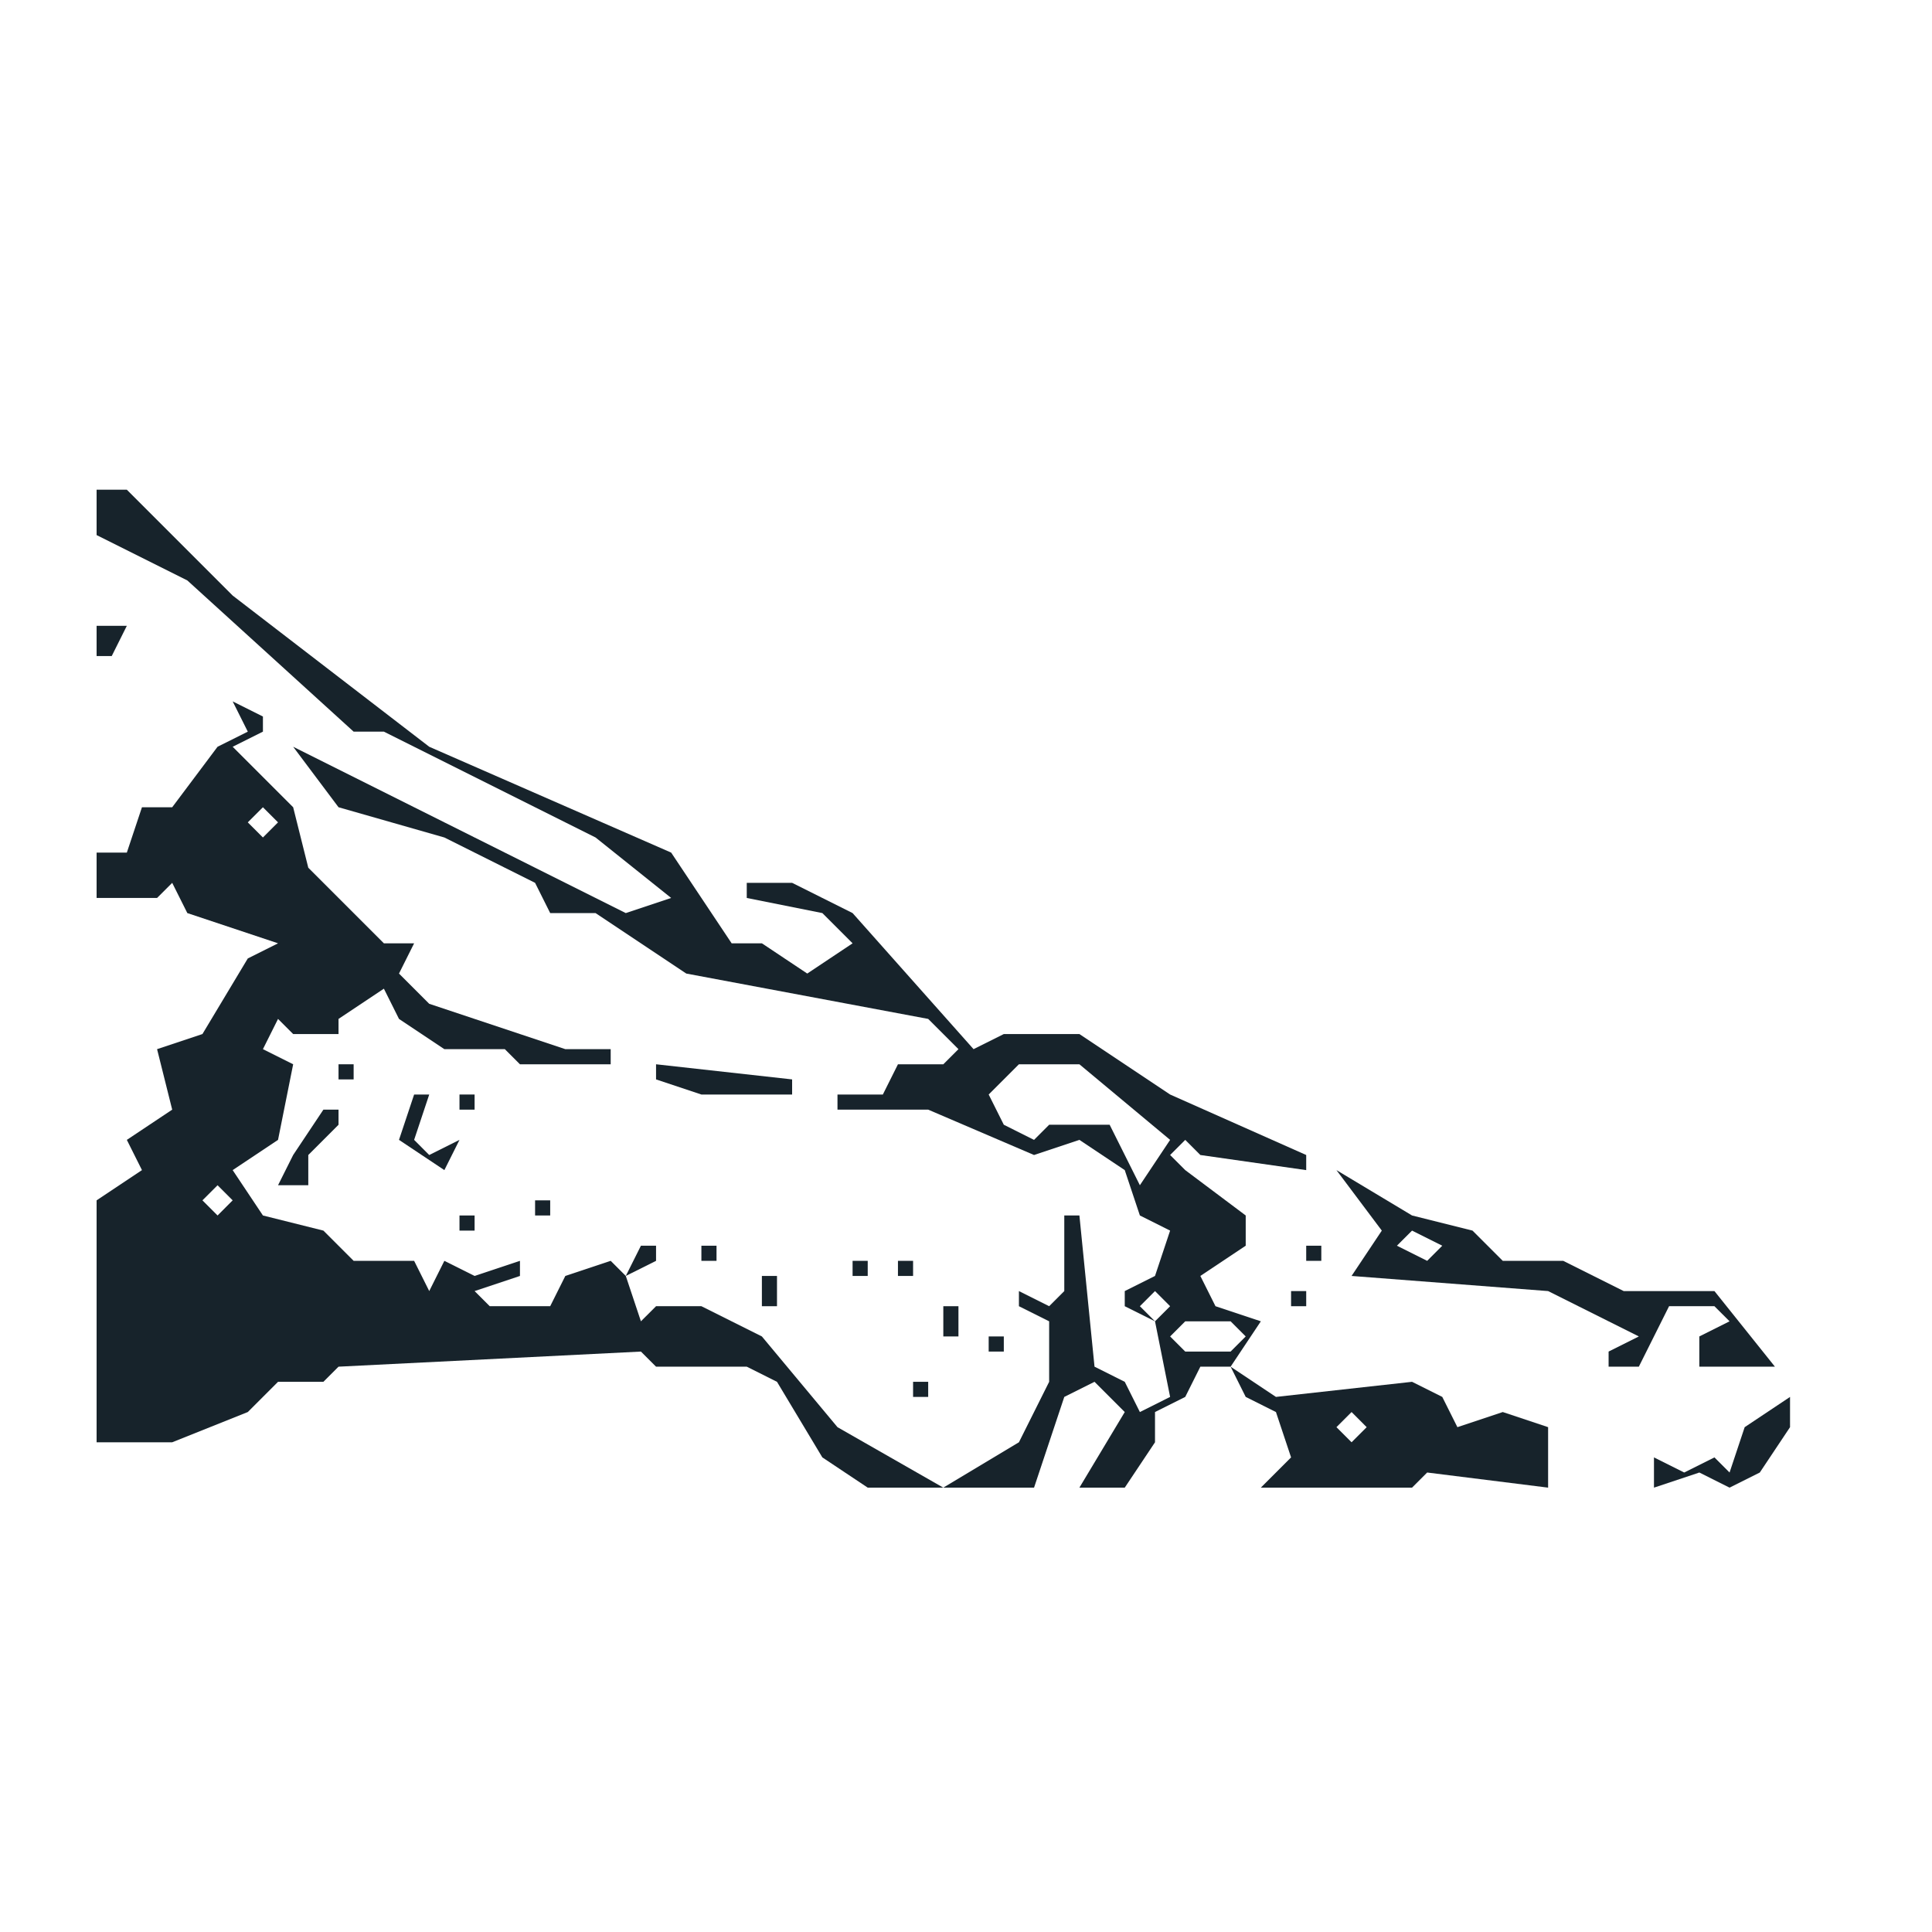
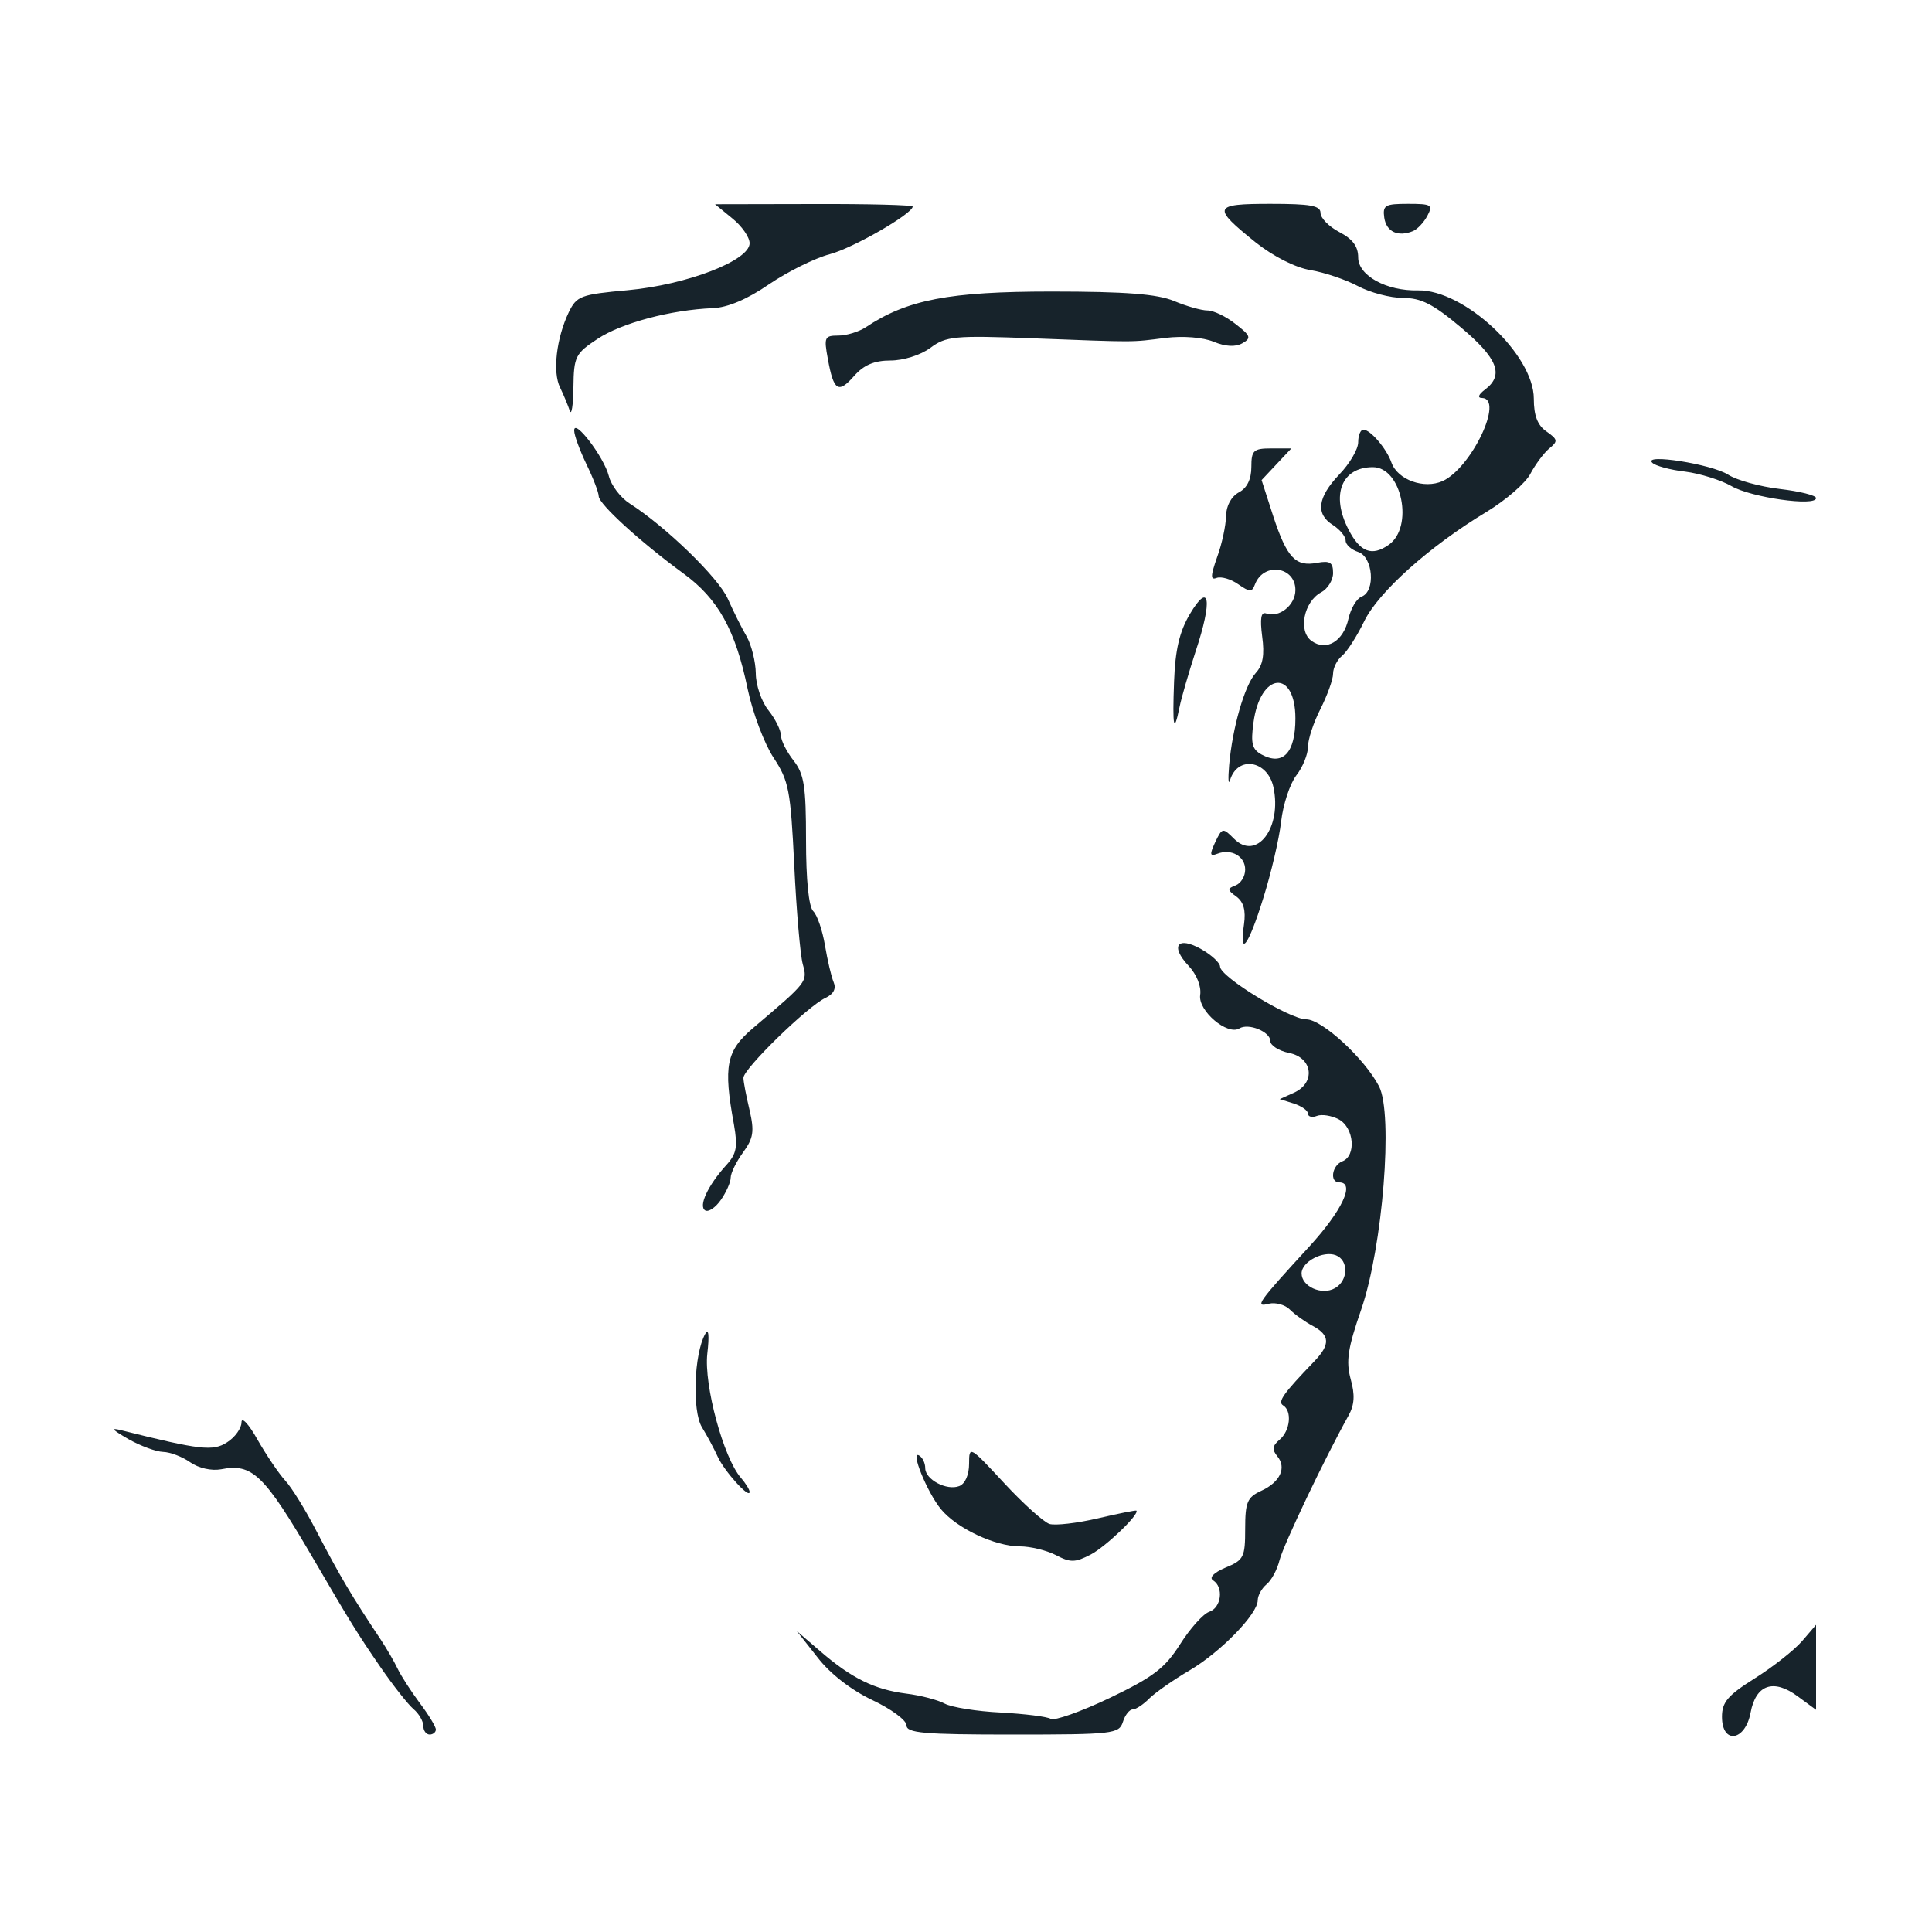
- <svg xmlns="http://www.w3.org/2000/svg" viewBox="0 0 1000 1000" role="img" aria-labelledby="title" data-source="gray-anatomy">
-   <g fill-rule="evenodd" clip-rule="evenodd">
-     <path d="M 926.52,723.04 903.04,738.70 895.22,762.17 887.39,754.35 871.74,762.17 856.09,754.35 856.09,770.00 879.57,762.17 895.22,770.00 910.87,762.17 926.52,738.70 Z" fill="#17232b" data-role="body" />
-     <path d="M 472.61,715.22 472.61,723.04 480.43,723.04 480.43,715.22 Z" fill="#17232b" data-role="body" />
-     <path d="M 511.74,691.74 511.74,699.57 519.57,699.57 519.57,691.74 Z" fill="#17232b" data-role="body" />
-     <path d="M 488.26,676.09 488.26,691.74 496.09,691.74 496.09,676.09 Z" fill="#17232b" data-role="body" />
-     <path d="M 668.26,668.26 668.26,676.09 676.09,676.09 676.09,668.26 Z" fill="#17232b" data-role="body" />
-     <path d="M 394.35,660.43 394.35,676.09 402.17,676.09 402.17,660.43 Z" fill="#17232b" data-role="body" />
-     <path d="M 464.78,652.61 464.78,660.43 472.61,660.43 472.61,652.61 Z" fill="#17232b" data-role="body" />
-     <path d="M 441.30,652.61 441.30,660.43 449.13,660.43 449.13,652.61 Z" fill="#17232b" data-role="body" />
-     <path d="M 676.09,644.78 676.09,652.61 683.91,652.61 683.91,644.78 Z" fill="#17232b" data-role="body" />
-     <path d="M 363.04,644.78 363.04,652.61 370.87,652.61 370.87,644.78 Z" fill="#17232b" data-role="body" />
-     <path d="M 237.83,629.13 237.83,636.96 245.65,636.96 245.65,629.13 Z" fill="#17232b" data-role="body" />
-     <path d="M 276.96,621.30 276.96,629.13 284.78,629.13 284.78,621.30 Z" fill="#17232b" data-role="body" />
-     <path d="M 691.74,605.65 715.22,636.96 699.57,660.43 801.30,668.26 848.26,691.74 832.61,699.57 832.61,707.39 848.26,707.39 863.91,676.09 887.39,676.09 895.22,683.91 879.57,691.74 879.57,707.39 918.70,707.39 887.39,668.26 840.43,668.26 809.13,652.61 777.83,652.61 762.17,636.96 730.87,629.13 Z M 723.04,644.78 730.87,636.96 746.52,644.78 738.70,652.61 Z" fill="#17232b" data-role="body" />
-     <path d="M 237.83,566.52 237.83,574.35 245.65,574.35 245.65,566.52 Z" fill="#17232b" data-role="body" />
-     <path d="M 214.35,566.52 206.52,590.00 230.00,605.65 237.83,590.00 222.17,597.83 214.35,590.00 222.17,566.52 Z" fill="#17232b" data-role="body" />
-     <path d="M 339.57,550.87 339.57,558.70 363.04,566.52 410.00,566.52 410.00,558.70 Z" fill="#17232b" data-role="body" />
-     <path d="M 175.22,550.87 175.22,558.70 183.04,558.70 183.04,550.87 Z" fill="#17232b" data-role="body" />
-     <path d="M 65.65,323.91 50.00,323.91 50.00,339.57 57.83,339.57 Z" fill="#17232b" data-role="body" />
-     <path d="M 50.00,253.48 50.00,276.96 96.96,300.43 183.04,378.70 198.70,378.70 308.26,433.48 347.39,464.78 323.91,472.61 151.74,386.52 175.22,417.83 230.00,433.48 276.96,456.96 284.78,472.61 308.26,472.61 355.22,503.91 480.43,527.39 496.09,543.04 488.26,550.87 464.78,550.87 456.96,566.52 433.48,566.52 433.48,574.35 480.43,574.35 535.22,597.83 558.70,590.00 582.17,605.65 590.00,629.13 605.65,636.96 597.83,660.43 582.17,668.26 582.17,676.09 597.83,683.91 605.65,723.04 590.00,730.87 582.17,715.22 566.52,707.39 558.70,629.13 550.87,629.13 550.87,668.26 543.04,676.09 527.39,668.26 527.39,676.09 543.04,683.91 543.04,715.22 527.39,746.52 488.26,770.00 433.48,738.70 394.35,691.74 363.04,676.09 339.57,676.09 331.74,683.91 323.91,660.43 339.57,652.61 339.57,644.78 331.74,644.78 323.91,660.43 316.09,652.61 292.61,660.43 284.78,676.09 253.48,676.09 245.65,668.26 269.13,660.43 269.13,652.61 245.65,660.43 230.00,652.61 222.17,668.26 214.35,652.61 183.04,652.61 167.39,636.96 136.09,629.13 120.43,605.65 143.91,590.00 151.74,597.83 143.91,613.48 159.57,613.48 159.57,597.83 175.22,582.17 175.22,574.35 167.39,574.35 151.74,597.83 143.91,590.00 151.74,550.87 136.09,543.04 143.91,527.39 151.74,535.22 175.22,535.22 175.22,527.39 198.70,511.74 206.52,527.39 230.00,543.04 261.30,543.04 269.13,550.87 316.09,550.87 316.09,543.04 292.61,543.04 222.17,519.57 206.52,503.91 214.35,488.26 198.70,488.26 159.57,449.13 151.74,417.83 120.43,386.52 136.09,378.70 136.09,370.87 120.43,363.04 128.26,378.70 112.61,386.52 89.13,417.83 73.48,417.83 65.65,441.30 50.00,441.30 50.00,464.78 81.30,464.78 89.13,456.96 96.96,472.61 143.91,488.26 128.26,496.09 104.78,535.22 81.30,543.04 89.13,574.35 65.65,590.00 73.48,605.65 50.00,621.30 50.00,746.52 89.13,746.52 128.26,730.87 143.91,715.22 167.39,715.22 175.22,707.39 331.74,699.57 339.57,707.39 386.52,707.39 402.17,715.22 425.65,754.35 449.13,770.00 535.22,770.00 550.87,723.04 566.52,715.22 582.17,730.87 558.70,770.00 582.17,770.00 597.83,746.52 597.83,730.87 613.48,723.04 621.30,707.39 636.96,707.39 644.78,723.04 660.43,730.87 668.26,754.35 652.61,770.00 621.30,770.00 730.87,770.00 738.70,762.17 801.30,770.00 801.30,738.70 777.83,730.87 754.35,738.70 746.52,723.04 730.87,715.22 660.43,723.04 636.96,707.39 652.61,683.91 629.13,676.09 621.30,660.43 644.78,644.78 644.78,629.13 613.48,605.65 621.30,597.83 676.09,605.65 676.09,597.83 605.65,566.52 558.70,535.22 519.57,535.22 503.91,543.04 441.30,472.61 410.00,456.96 386.52,456.96 386.52,464.78 425.65,472.61 441.30,488.26 417.83,503.91 394.35,488.26 378.70,488.26 347.39,441.30 222.17,386.52 120.43,308.26 65.65,253.48 Z M 691.74,738.70 699.57,730.87 707.39,738.70 699.57,746.52 Z M 605.65,691.74 613.48,683.91 636.96,683.91 644.78,691.74 636.96,699.57 613.48,699.57 Z M 590.00,676.09 597.83,668.26 605.65,676.09 597.83,683.91 Z M 104.78,621.30 112.61,613.48 120.43,621.30 112.61,629.13 Z M 605.65,597.83 613.48,590.00 621.30,597.83 613.48,605.65 Z M 511.74,566.52 527.39,550.87 558.70,550.87 605.65,590.00 590.00,613.48 574.35,582.17 543.04,582.17 535.22,590.00 519.57,582.17 Z M 128.26,425.65 136.09,417.83 143.91,425.65 136.09,433.48 Z" fill="#17232b" data-role="body" />
+ <svg xmlns="http://www.w3.org/2000/svg" viewBox="0 0 1000 1000" role="img" aria-labelledby="title" data-source="gray-anatomy" data-figure="Gray268">
+   <g fill-rule="nonzero">
+     <path d="M906.1 886.5 C908.8 871.9 918.0 868.7 930.6 878.1 L940.0 885.0 L940.0 863.0 L940.0 841.0 L932.7 849.5 C928.7 854.1 917.7 862.8 908.3 868.7 C894.3 877.5 891.3 881.0 891.3 888.6 C891.3 903.0 903.3 901.3 906.1 886.5 Z M581.2 891.3 C582.3 887.7 584.6 884.8 586.3 884.8 C587.9 884.8 591.9 882.2 595.0 879.0 C598.2 875.9 607.5 869.4 615.7 864.6 C631.7 855.2 651.0 835.4 651.0 828.3 C651.0 825.9 653.0 822.2 655.5 820.1 C658.1 818.0 661.1 812.4 662.3 807.5 C664.2 799.9 685.7 754.7 698.0 732.7 C701.1 727.1 701.4 722.0 699.1 713.8 C696.6 704.5 697.6 697.9 704.6 677.7 C715.7 645.4 721.2 576.7 713.8 562.3 C706.4 548.0 684.3 527.6 676.1 527.6 C667.6 527.6 631.5 505.6 631.5 500.3 C631.5 498.4 627.1 494.3 621.8 491.3 C609.5 484.3 605.5 489.6 615.2 499.9 C619.4 504.4 621.9 510.5 621.2 515.1 C620.1 523.2 635.3 536.1 641.5 532.3 C646.2 529.4 657.5 534.0 657.5 538.8 C657.5 541.1 661.9 543.9 667.2 545.0 C679.5 547.4 681.1 560.5 669.7 565.6 L662.4 568.9 L669.7 571.2 C673.7 572.5 677.0 574.8 677.0 576.4 C677.0 578.0 679.1 578.6 681.6 577.6 C684.1 576.6 689.2 577.4 693.0 579.4 C700.9 583.7 702.1 598.3 694.8 601.1 C689.4 603.2 688.1 612.0 693.2 612.0 C701.6 612.0 694.7 626.6 677.7 645.2 C650.9 674.4 649.2 676.8 656.8 674.8 C660.2 674.0 665.1 675.3 667.6 677.8 C670.2 680.4 675.5 684.2 679.5 686.3 C688.4 691.1 688.6 695.9 680.4 704.5 C664.2 721.3 661.2 725.6 664.1 727.4 C668.9 730.3 667.8 740.6 662.3 745.2 C658.6 748.3 658.3 750.3 661.1 753.7 C666.1 759.7 662.6 767.2 652.7 771.7 C645.6 775.0 644.5 777.5 644.5 791.3 C644.5 806.0 643.8 807.5 634.3 811.4 C628.2 814.0 625.7 816.6 627.9 818.0 C633.5 821.5 632.2 832.2 625.8 834.3 C622.7 835.4 615.9 843.0 610.8 851.1 C602.9 863.5 597.0 868.0 574.3 878.9 C559.4 886.0 545.7 890.8 543.9 889.7 C542.0 888.5 530.4 887.1 518.0 886.4 C505.6 885.8 492.6 883.7 489.0 881.8 C485.5 879.9 476.5 877.5 469.0 876.6 C452.7 874.5 440.8 868.7 424.6 854.7 L412.4 844.2 L423.1 857.8 C429.6 866.3 440.5 874.7 451.4 879.9 C461.2 884.5 469.2 890.4 469.2 893.0 C469.2 897.0 477.9 897.8 524.1 897.8 C576.3 897.8 579.2 897.4 581.2 891.3 Z M225.6 895.2 C225.6 893.7 221.8 887.5 217.2 881.4 C212.6 875.2 207.5 867.3 205.8 863.7 C204.1 860.1 200.2 853.4 197.1 848.7 C182.1 826.2 176.2 816.3 163.7 792.3 C158.1 781.5 150.9 769.8 147.6 766.3 C144.3 762.7 137.9 753.2 133.3 745.2 C128.8 737.1 125.0 733.1 125.0 736.2 C125.0 739.2 121.7 743.9 117.6 746.5 C110.3 751.3 103.6 750.5 63.2 740.4 C57.0 738.8 57.7 739.8 66.5 744.9 C72.7 748.4 80.8 751.4 84.4 751.5 C88.1 751.6 94.4 754.0 98.5 756.9 C102.8 759.9 109.4 761.4 114.4 760.5 C130.6 757.3 136.6 763.1 161.9 806.3 C181.5 839.9 185.1 845.7 197.0 863.0 C203.6 872.6 211.3 882.3 214.0 884.6 C216.8 886.9 219.1 890.9 219.1 893.3 C219.1 895.8 220.6 897.8 222.4 897.8 C224.1 897.8 225.6 896.6 225.6 895.2 Z M564.6 804.6 C572.5 800.4 589.9 783.7 588.2 781.9 C587.9 781.6 578.9 783.4 568.2 785.9 C557.5 788.4 546.2 789.7 543.2 788.8 C540.2 787.8 529.6 778.3 519.7 767.6 C501.9 748.4 501.6 748.2 501.6 757.6 C501.6 763.3 499.6 768.0 496.5 769.2 C490.0 771.7 478.9 765.8 478.9 759.9 C478.9 757.3 477.5 754.4 475.8 753.4 C470.9 750.3 479.8 772.3 487.0 781.1 C495.1 791.0 515.0 800.4 527.9 800.4 C533.3 800.4 541.6 802.4 546.5 804.9 C554.1 808.9 556.5 808.8 564.6 804.6 Z M388.0 772.2 C388.0 771.0 385.9 767.7 383.5 764.9 C374.5 754.7 364.3 716.9 366.1 700.7 C367.2 691.2 366.8 687.3 365.0 690.5 C359.2 700.8 358.2 730.2 363.3 738.7 C366.0 743.1 369.7 750.0 371.5 754.0 C374.9 761.5 388.0 776.0 388.0 772.2 Z M673.7 659.1 C673.7 653.1 684.8 647.2 691.4 649.7 C698.2 652.3 697.9 662.9 690.9 666.8 C684.1 670.6 673.7 665.9 673.7 659.1 Z M373.1 621.1 C375.9 617.1 378.2 611.9 378.2 609.6 C378.2 607.2 381.1 601.3 384.6 596.5 C390.0 589.1 390.5 585.6 388.0 574.7 C386.3 567.5 384.8 560.0 384.8 557.9 C384.7 553.3 418.1 520.7 427.3 516.5 C431.5 514.5 432.9 511.7 431.5 508.4 C430.3 505.6 428.3 497.0 427.0 489.3 C425.7 481.6 423.0 473.6 420.9 471.6 C418.6 469.3 417.2 455.4 417.2 434.8 C417.2 406.8 416.2 400.6 410.7 393.6 C407.1 389.0 404.2 383.2 404.2 380.6 C404.2 378.0 401.3 372.1 397.7 367.6 C394.1 363.1 391.2 354.5 391.2 348.5 C391.1 342.5 389.0 334.0 386.5 329.5 C383.9 325.1 379.5 316.2 376.7 309.9 C371.8 298.9 344.5 272.5 325.9 260.6 C321.2 257.6 316.3 251.2 315.1 246.3 C312.6 236.5 297.0 216.1 297.2 222.9 C297.2 225.3 300.1 233.1 303.5 240.2 C307.0 247.4 309.9 254.9 309.9 256.9 C310.1 261.0 331.3 280.4 353.7 296.8 C371.7 309.9 380.7 326.1 387.0 356.7 C389.6 369.0 395.6 384.9 400.4 392.2 C408.3 404.2 409.2 408.9 411.1 447.8 C412.2 471.1 414.2 494.2 415.5 499.0 C418.0 508.2 418.2 508.0 389.8 532.1 C375.9 543.9 374.3 551.6 379.9 582.1 C381.9 593.7 381.3 597.2 375.8 603.2 C366.4 613.6 361.4 624.3 365.0 626.5 C366.7 627.5 370.3 625.1 373.1 621.1 Z M653.8 465.1 C657.9 452.1 662.1 434.2 663.1 425.3 C664.1 416.4 667.7 405.6 671.0 401.3 C674.3 397.1 677.0 390.4 677.0 386.6 C677.0 382.7 679.9 373.9 683.5 366.9 C687.0 359.9 690.0 351.7 690.0 348.7 C690.0 345.7 692.1 341.5 694.7 339.4 C697.3 337.2 702.4 329.2 706.1 321.6 C713.4 306.5 739.9 282.7 769.5 264.9 C779.5 258.8 789.8 249.9 792.2 245.1 C794.7 240.4 799.0 234.6 801.8 232.2 C806.5 228.4 806.4 227.5 800.4 223.3 C795.8 220.1 793.9 215.1 793.9 206.4 C793.9 183.6 757.9 149.9 734.0 150.3 C717.6 150.7 703.0 142.6 703.0 133.3 C703.0 127.5 700.1 123.7 693.2 120.1 C687.9 117.3 683.5 112.9 683.5 110.2 C683.5 106.4 678.2 105.5 657.6 105.5 C627.7 105.5 627.1 107.1 650.1 125.6 C659.1 132.7 670.4 138.5 678.3 139.8 C685.6 141.0 696.7 144.8 702.9 148.1 C709.1 151.4 719.6 154.2 726.1 154.2 C735.5 154.2 741.7 157.3 756.2 169.5 C775.2 185.5 778.6 194.1 768.7 201.6 C765.2 204.2 764.6 206.0 767.1 206.0 C778.7 206.3 761.6 242.2 746.7 249.0 C737.1 253.3 723.4 248.4 720.2 239.4 C717.7 232.2 709.3 222.4 705.7 222.4 C704.2 222.4 703.0 225.3 703.0 228.9 C703.0 232.5 698.6 240.0 693.2 245.6 C681.9 257.5 680.8 266.1 690.0 271.8 C693.5 274.1 696.5 277.6 696.5 279.8 C696.5 281.9 699.4 284.5 703.0 285.7 C710.7 288.2 712.1 306.0 704.8 308.8 C702.2 309.8 699.2 314.9 698.0 320.1 C695.4 332.0 686.5 337.3 678.8 331.7 C671.8 326.6 674.9 311.4 683.8 306.6 C687.2 304.8 690.0 300.3 690.0 296.6 C690.0 291.1 688.4 290.1 681.8 291.3 C670.6 293.5 666.1 288.7 659.0 267.1 L653.0 248.5 L660.7 240.3 L668.4 232.1 L658.1 232.1 C648.8 232.1 647.7 233.1 647.7 241.7 C647.7 248.0 645.5 252.6 641.3 254.8 C637.3 257.0 634.7 261.7 634.6 267.1 C634.5 272.0 632.5 281.5 630.0 288.3 C626.5 298.3 626.5 300.4 629.8 299.1 C632.1 298.3 637.1 299.7 640.9 302.4 C647.0 306.6 648.0 306.6 649.6 302.4 C654.1 290.8 670.5 293.2 670.5 305.4 C670.5 313.2 662.1 320.0 655.3 317.5 C652.7 316.6 652.1 320.1 653.3 329.4 C654.6 338.9 653.7 344.3 650.0 348.3 C644.2 354.7 637.9 376.6 636.2 396.1 C635.6 403.2 635.8 406.6 636.7 403.7 C640.6 391.0 656.0 393.5 659.1 407.3 C663.7 428.4 650.4 445.9 638.7 434.1 C632.9 428.3 632.6 428.4 629.0 435.9 C626.0 442.4 626.2 443.4 630.1 441.9 C637.3 439.1 644.5 443.2 644.5 450.1 C644.5 453.6 642.3 457.2 639.5 458.3 C635.2 459.9 635.2 460.7 640.0 464.1 C643.7 466.9 644.9 471.2 643.9 478.4 C641.3 496.1 646.2 489.6 653.8 465.1 Z M648.8 374.0 C652.3 347.8 670.5 346.1 670.5 371.9 C670.5 389.6 664.1 396.5 653.1 390.6 C648.1 387.9 647.3 384.9 648.8 374.0 Z M610.5 366.1 C611.5 361.1 615.3 348.1 618.9 337.0 C627.7 310.6 626.1 300.6 615.9 317.8 C610.5 326.9 608.3 336.3 607.7 352.7 C606.8 376.6 607.6 380.3 610.5 366.1 Z M698.0 274.1 C688.7 256.2 694.4 241.8 710.6 241.8 C725.6 241.8 731.9 272.8 718.8 282.0 C710.1 288.1 704.0 285.8 698.0 274.1 Z M940.0 257.8 C940.0 256.4 931.6 254.3 921.3 253.1 C911.1 251.9 899.0 248.6 894.5 245.7 C885.9 240.2 850.2 234.6 855.2 239.5 C856.7 241.1 864.4 243.2 872.2 244.1 C880.0 245.1 890.8 248.5 896.2 251.6 C906.3 257.5 940.0 262.3 940.0 257.8 Z M296.8 200.5 C297.0 184.5 297.8 183.0 309.3 175.4 C321.7 167.2 347.1 160.4 368.9 159.5 C376.6 159.2 386.8 154.9 398.1 147.1 C407.7 140.6 421.8 133.6 429.4 131.6 C441.6 128.4 472.4 110.6 472.4 106.9 C472.4 106.1 449.4 105.5 421.3 105.6 L370.1 105.7 L379.0 113.0 C384.0 117.0 388.0 122.8 388.0 125.9 C388.0 134.9 355.4 147.4 325.0 150.2 C300.5 152.4 298.5 153.2 294.4 161.6 C288.0 175.0 285.9 192.6 289.9 200.6 C291.8 204.5 294.0 209.9 294.9 212.6 C295.8 215.3 296.7 209.8 296.8 200.5 Z M442.1 194.6 C447.1 188.9 452.6 186.6 460.9 186.6 C467.6 186.6 476.5 183.8 481.5 180.1 C489.7 174.0 493.9 173.6 534.2 175.1 C589.5 177.2 585.0 177.2 603.2 174.9 C612.5 173.8 622.6 174.6 628.2 176.9 C634.3 179.4 639.4 179.7 643.0 177.7 C647.8 175.0 647.4 173.8 639.5 167.7 C634.6 163.8 628.1 160.7 625.0 160.7 C621.9 160.7 614.1 158.5 607.7 155.8 C599.0 152.2 582.9 150.9 544.2 150.9 C491.3 150.9 469.5 155.1 448.1 169.4 C444.6 171.7 438.2 173.7 434.0 173.7 C426.8 173.7 426.4 174.5 428.5 185.8 C431.5 202.4 433.9 203.9 442.1 194.6 Z M731.4 119.6 C733.7 118.6 737.0 115.1 738.8 111.7 C741.8 106.0 740.9 105.5 728.8 105.5 C716.9 105.5 715.6 106.2 716.5 112.7 C717.6 120.0 723.6 122.8 731.4 119.6 Z" fill="#17232b" data-role="body" data-layer="ink" />
  </g>
</svg>
